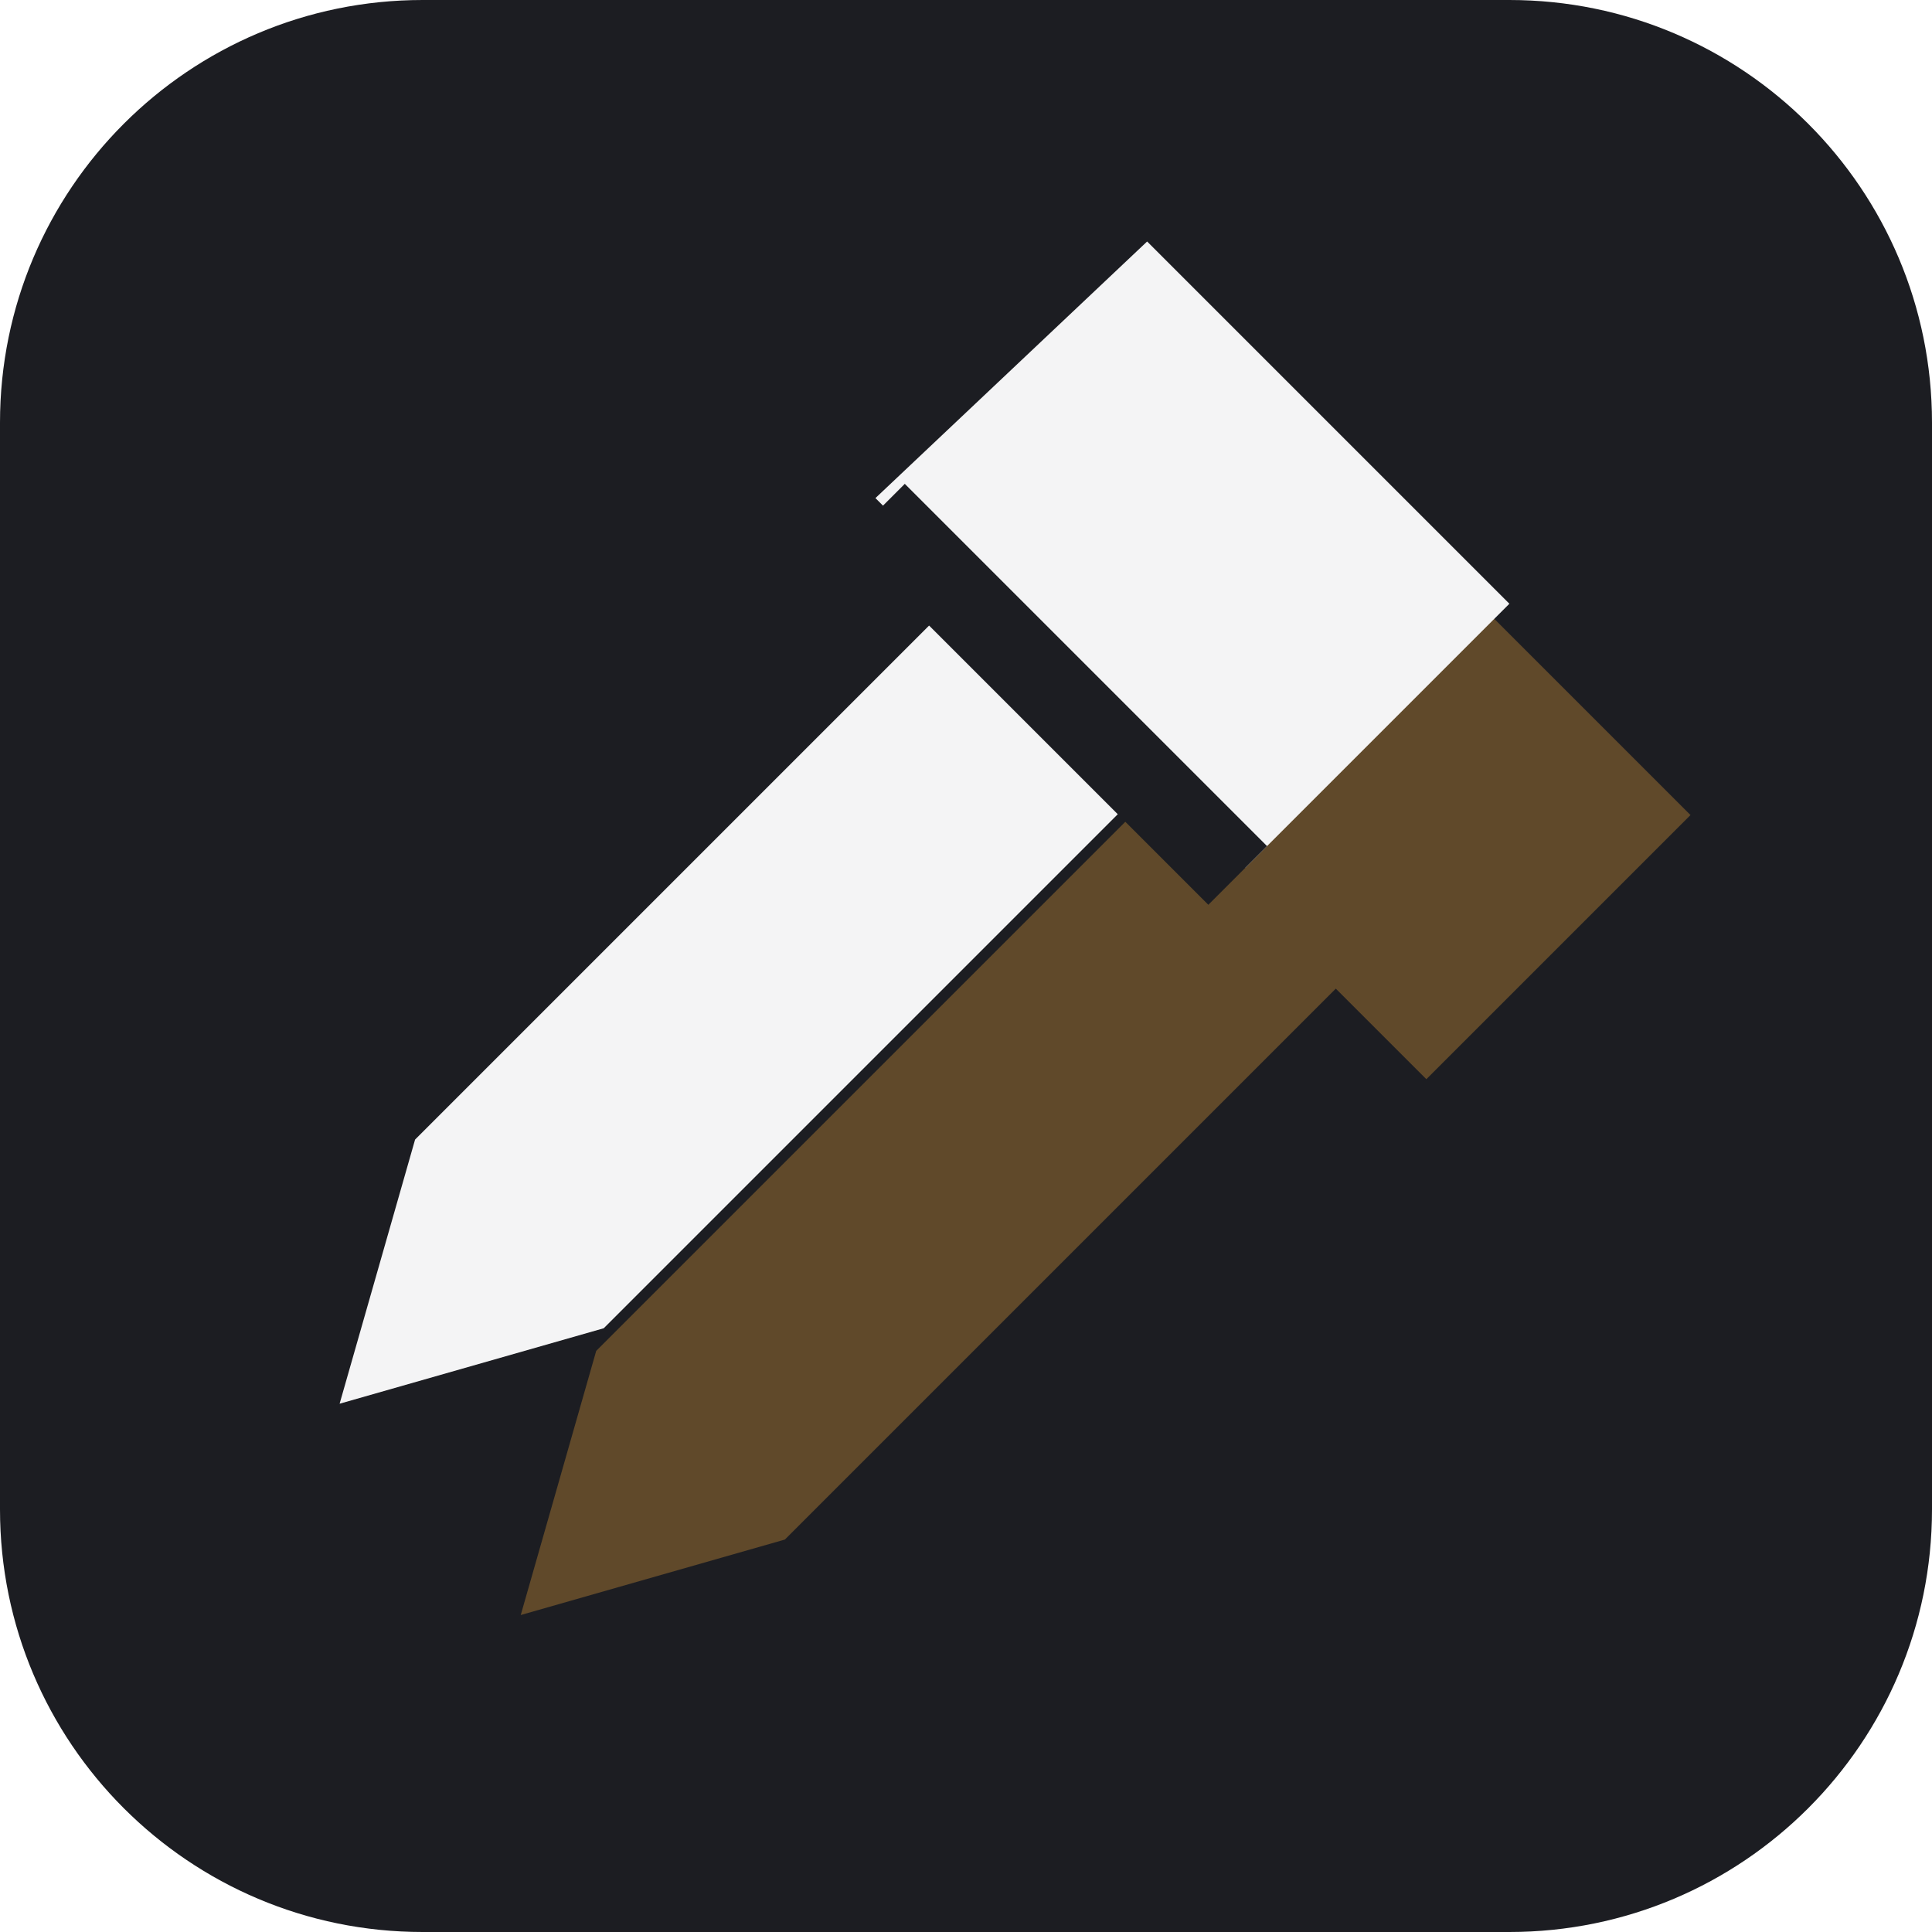
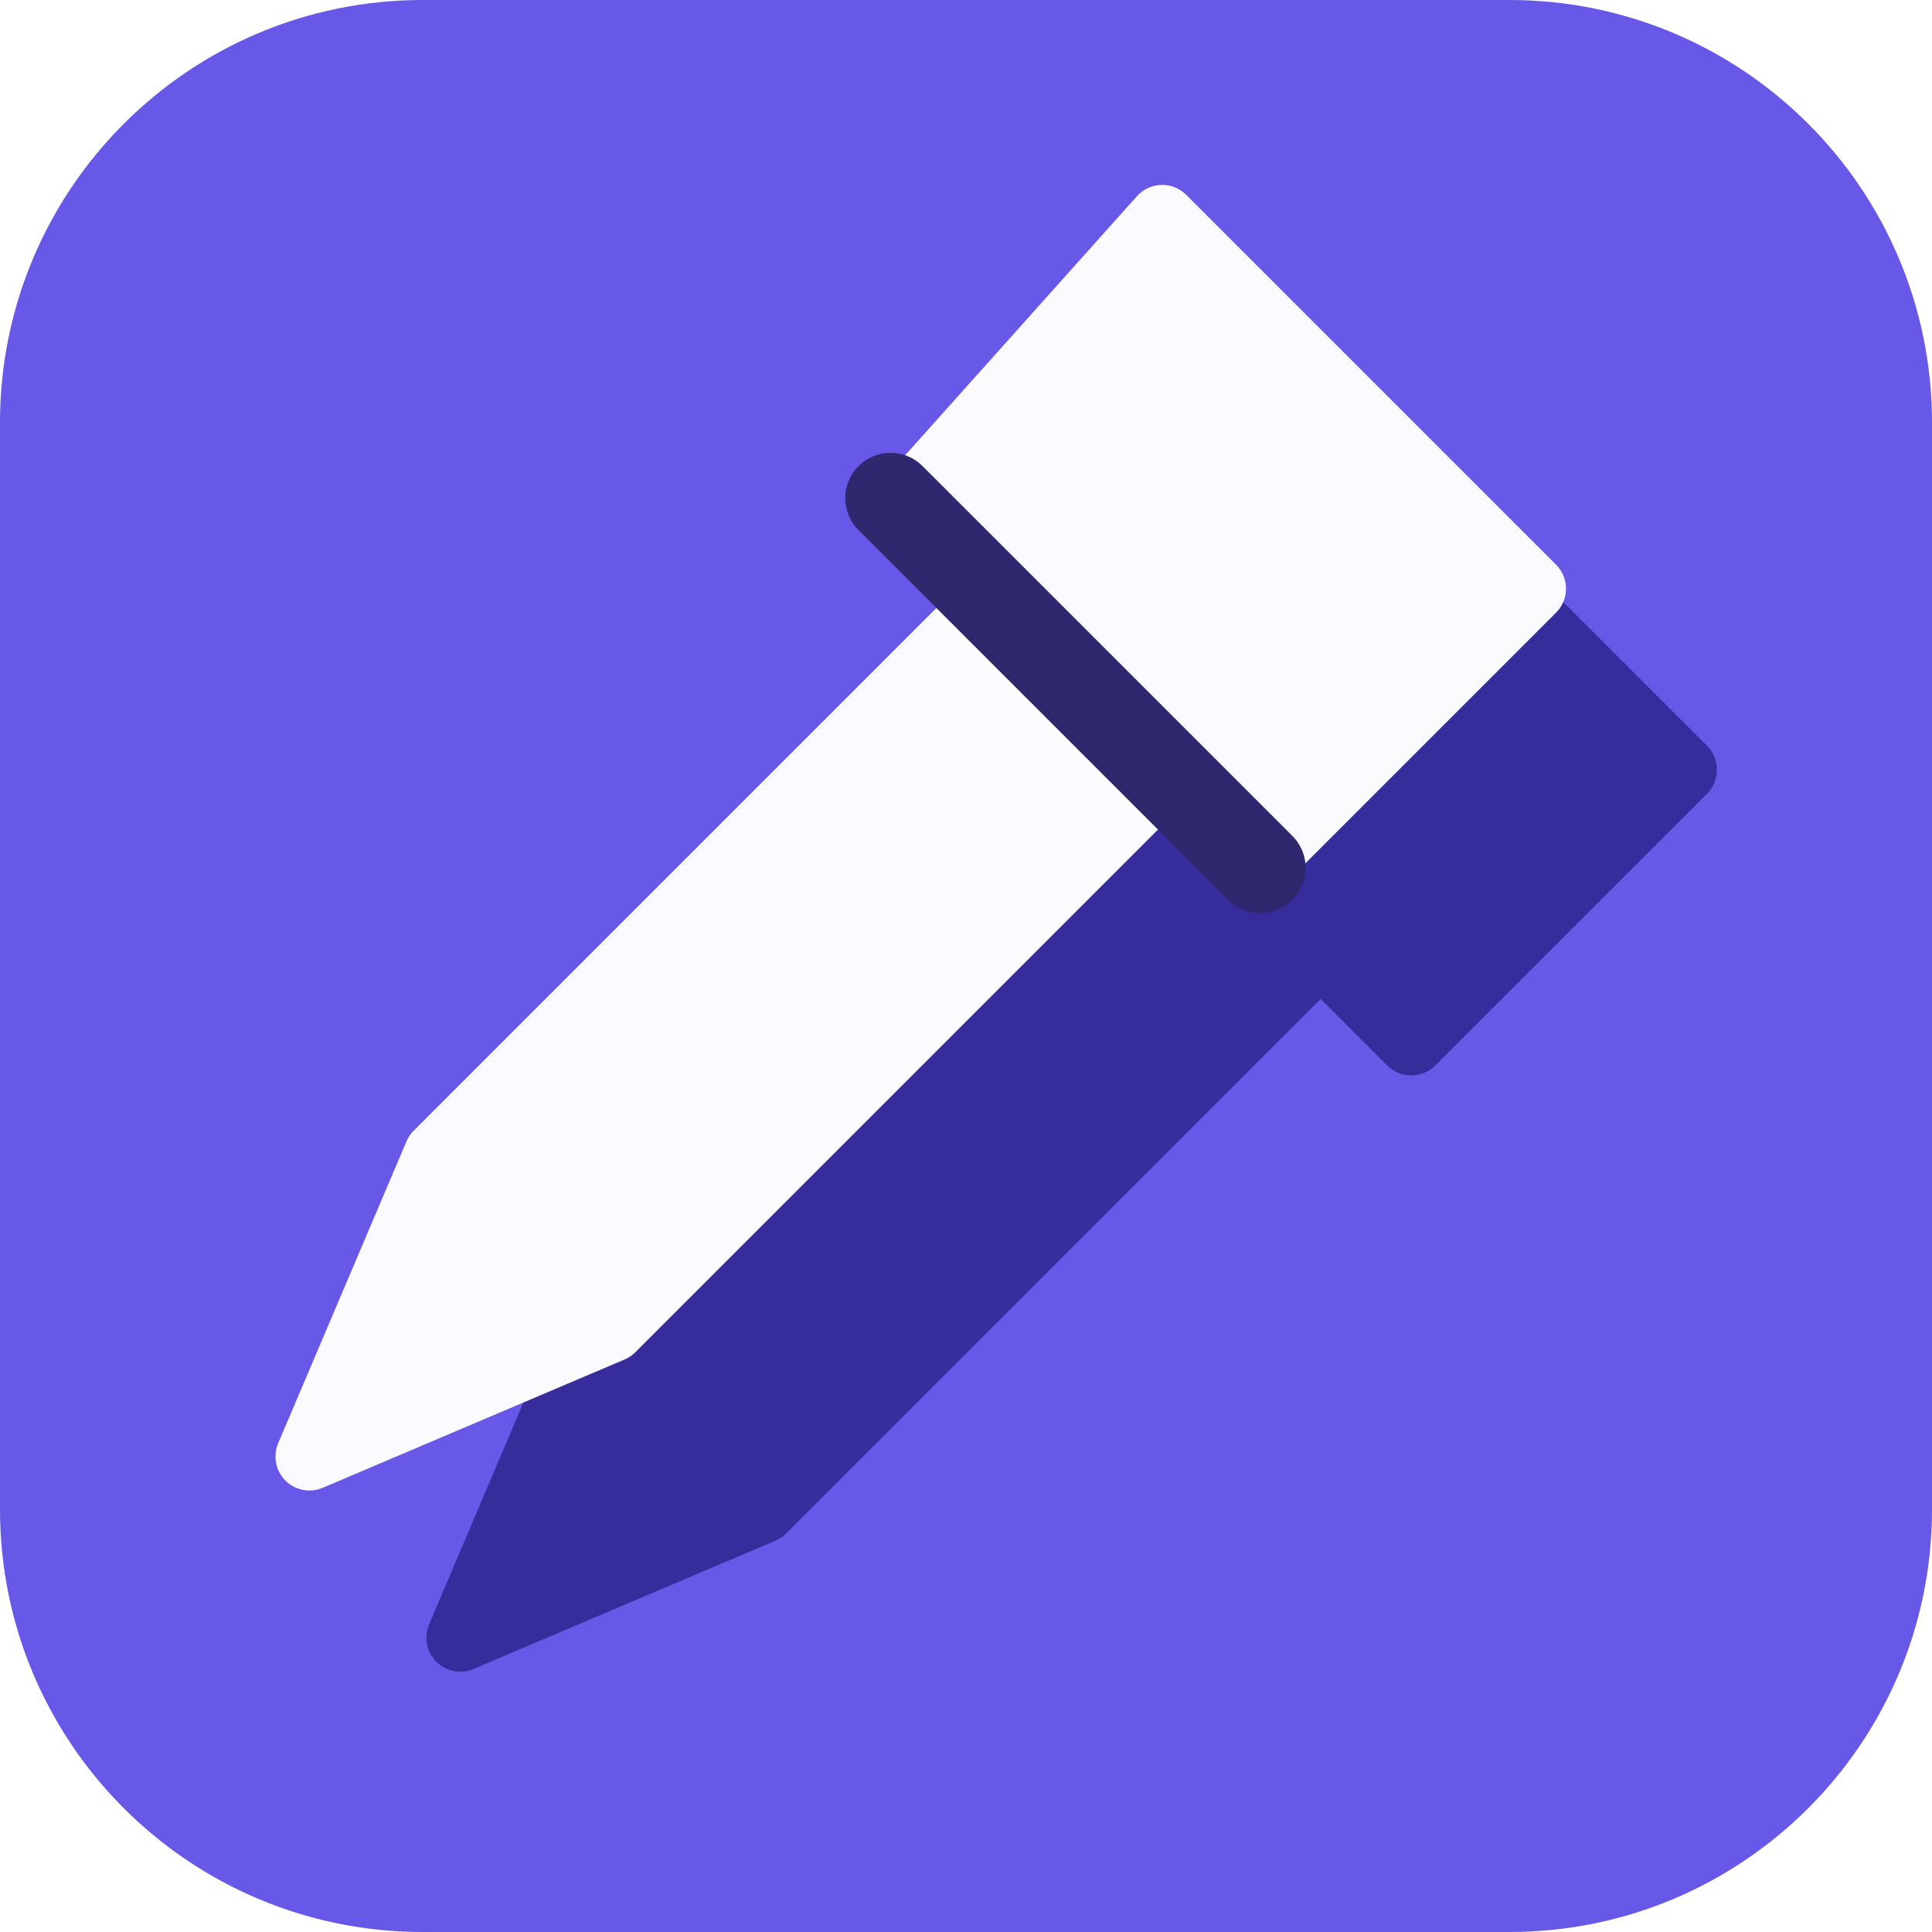
<svg xmlns="http://www.w3.org/2000/svg" viewBox="0 0 512 512">
-   <rect width="512" height="512" rx="112" fill="#1C1D22" />
-   <path d="m328 88 96 96-70 70-24-24-146 146-70 20 20-70 146-146-24-24z" fill="#FFB13D" opacity=".3" transform="translate(24 32)" />
-   <path d="m304 64 96 96-70 70-24-24-146 146-70 20 20-70 146-146-24-24z" fill="#F4F4F5" />
-   <path d="m232 136 96 96" stroke="#1C1D22" stroke-width="22" />
+   <rect width="512" height="512" rx="112" fill="#6758E8" />
+   <path d="m328 82 98 98-72 72-24-24-148 148-80 34 34-80 148-148-24-24z" fill="#372C9B" stroke="#372C9B" stroke-width="18" stroke-linecap="round" stroke-linejoin="round" transform="translate(20 24)" />
+   <path d="m308 58 98 98-72 72-24-24-148 148-80 34 34-80 148-148-24-24z" fill="#FBFAFF" stroke="#FBFAFF" stroke-width="18" stroke-linecap="round" stroke-linejoin="round" />
+   <path d="m236 132 98 98" fill="none" stroke="#30286F" stroke-width="24" stroke-linecap="round" />
</svg>
